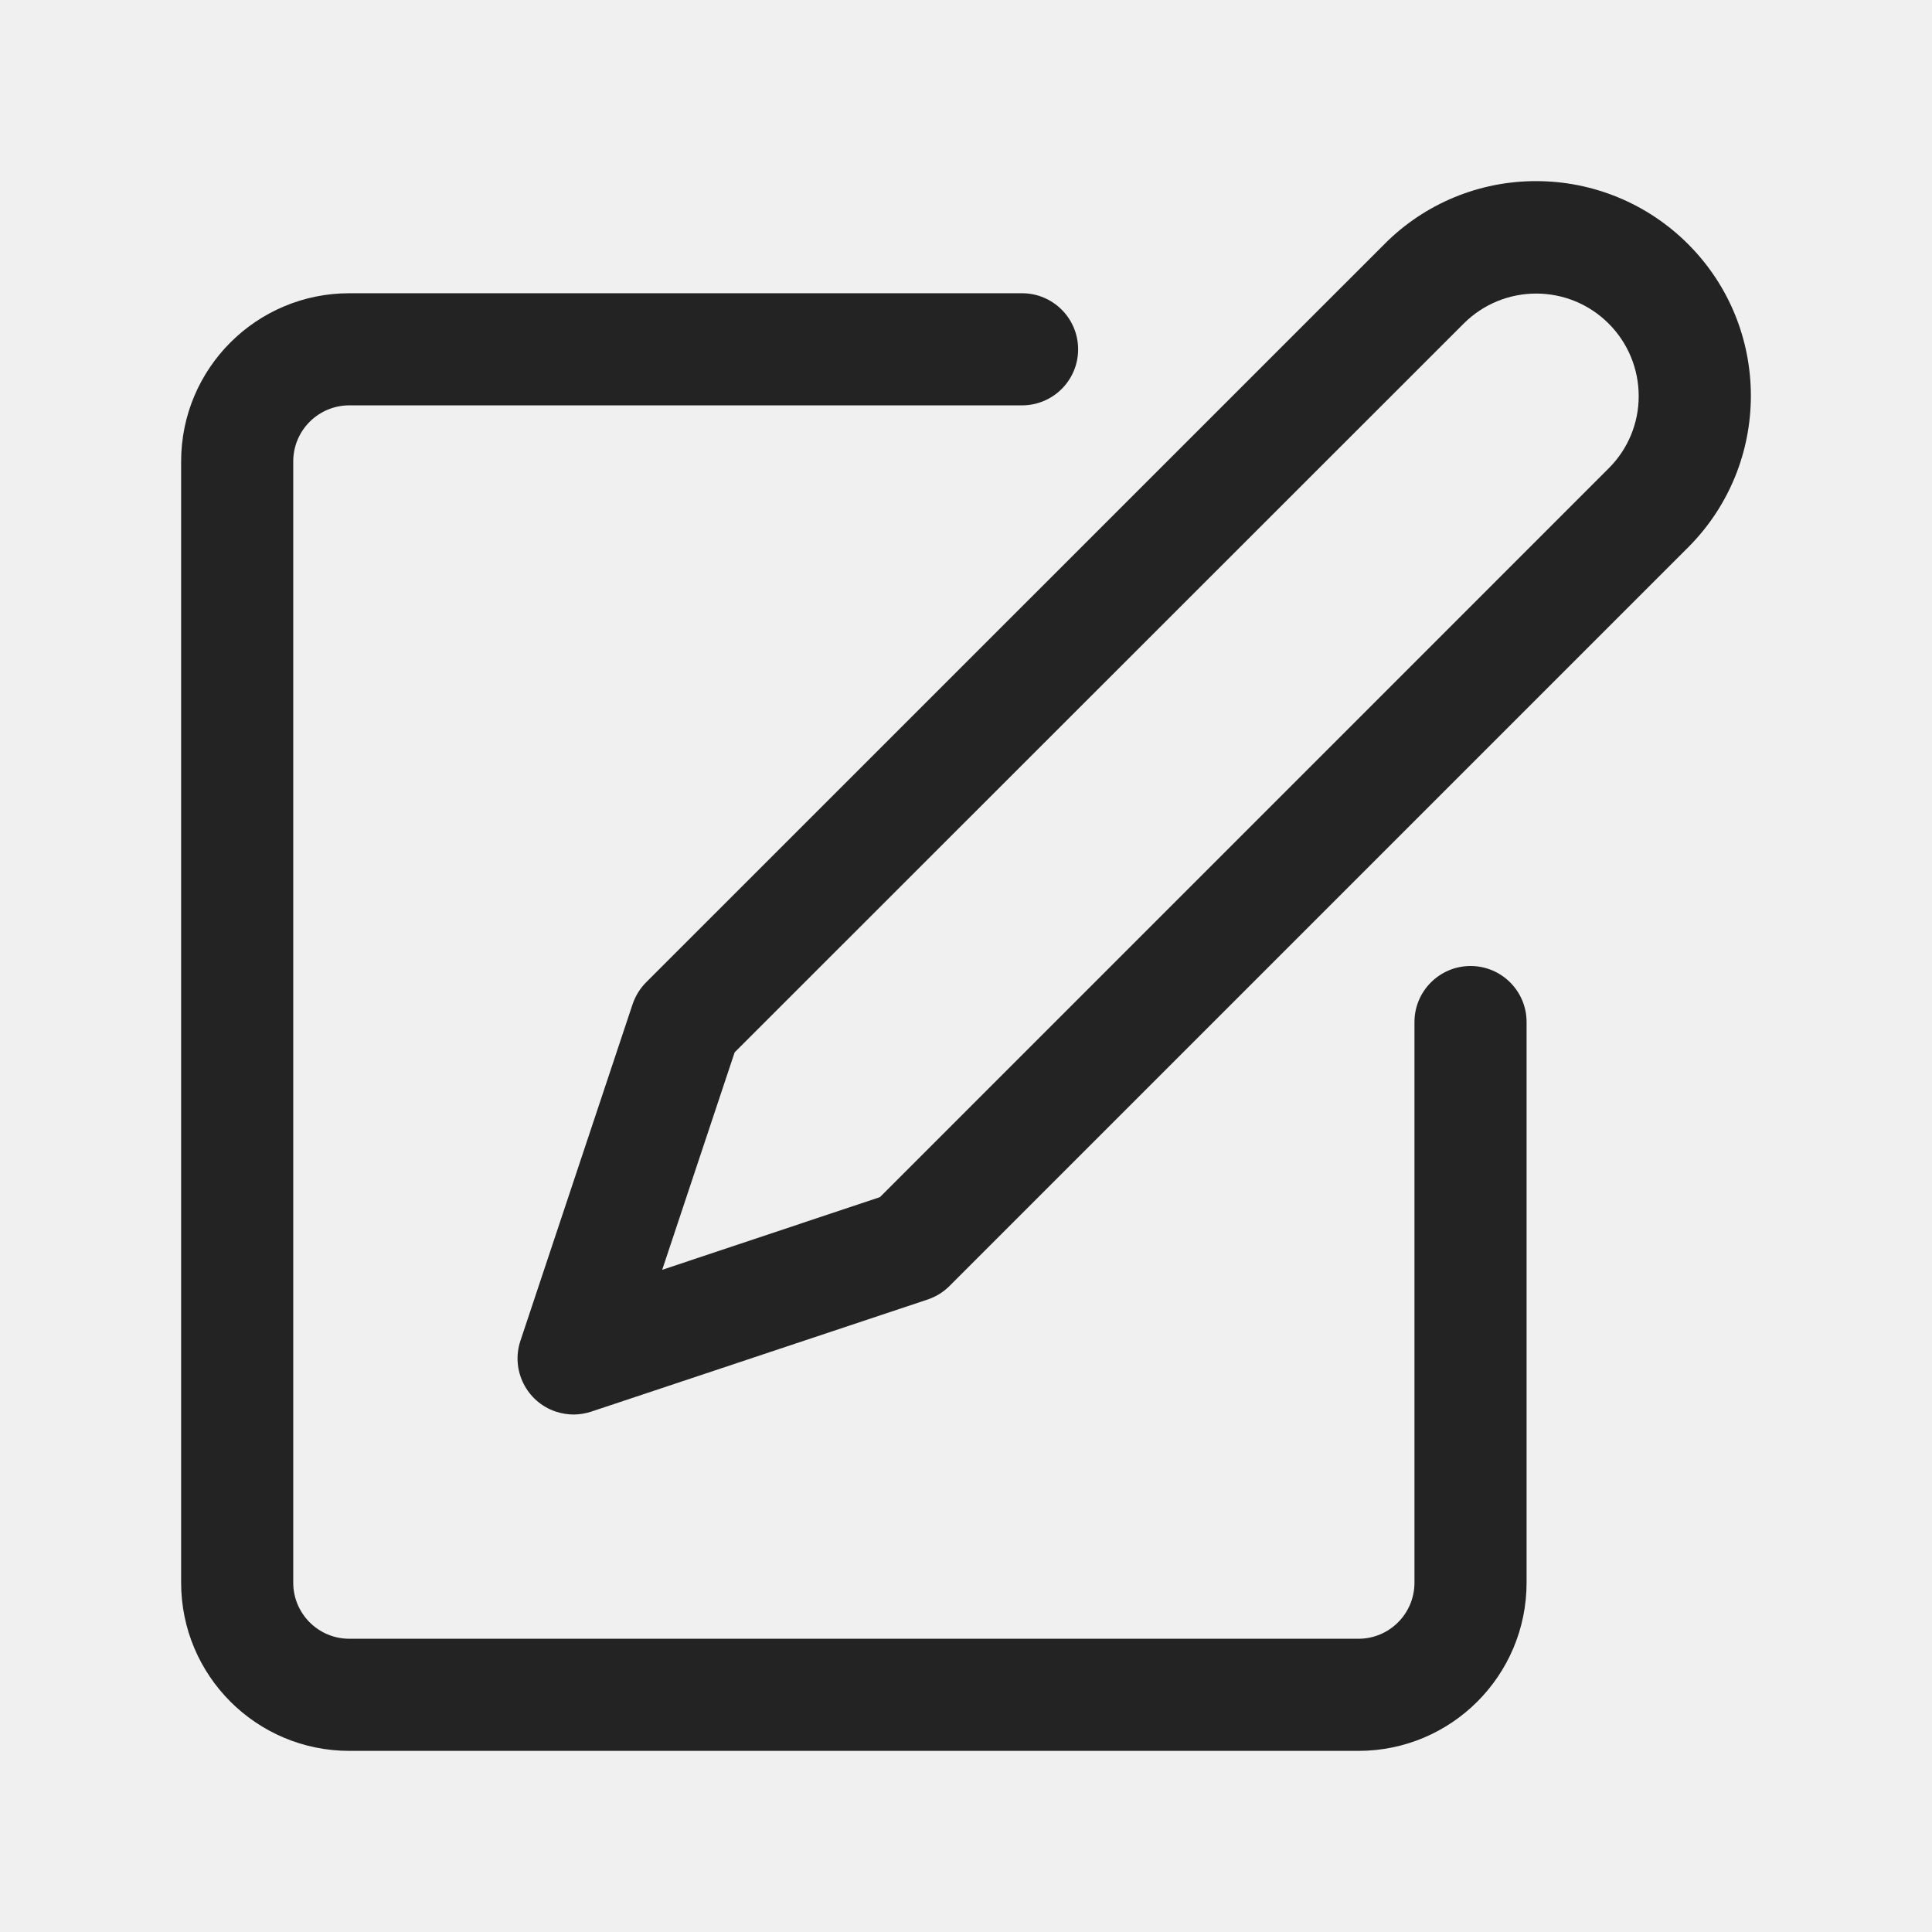
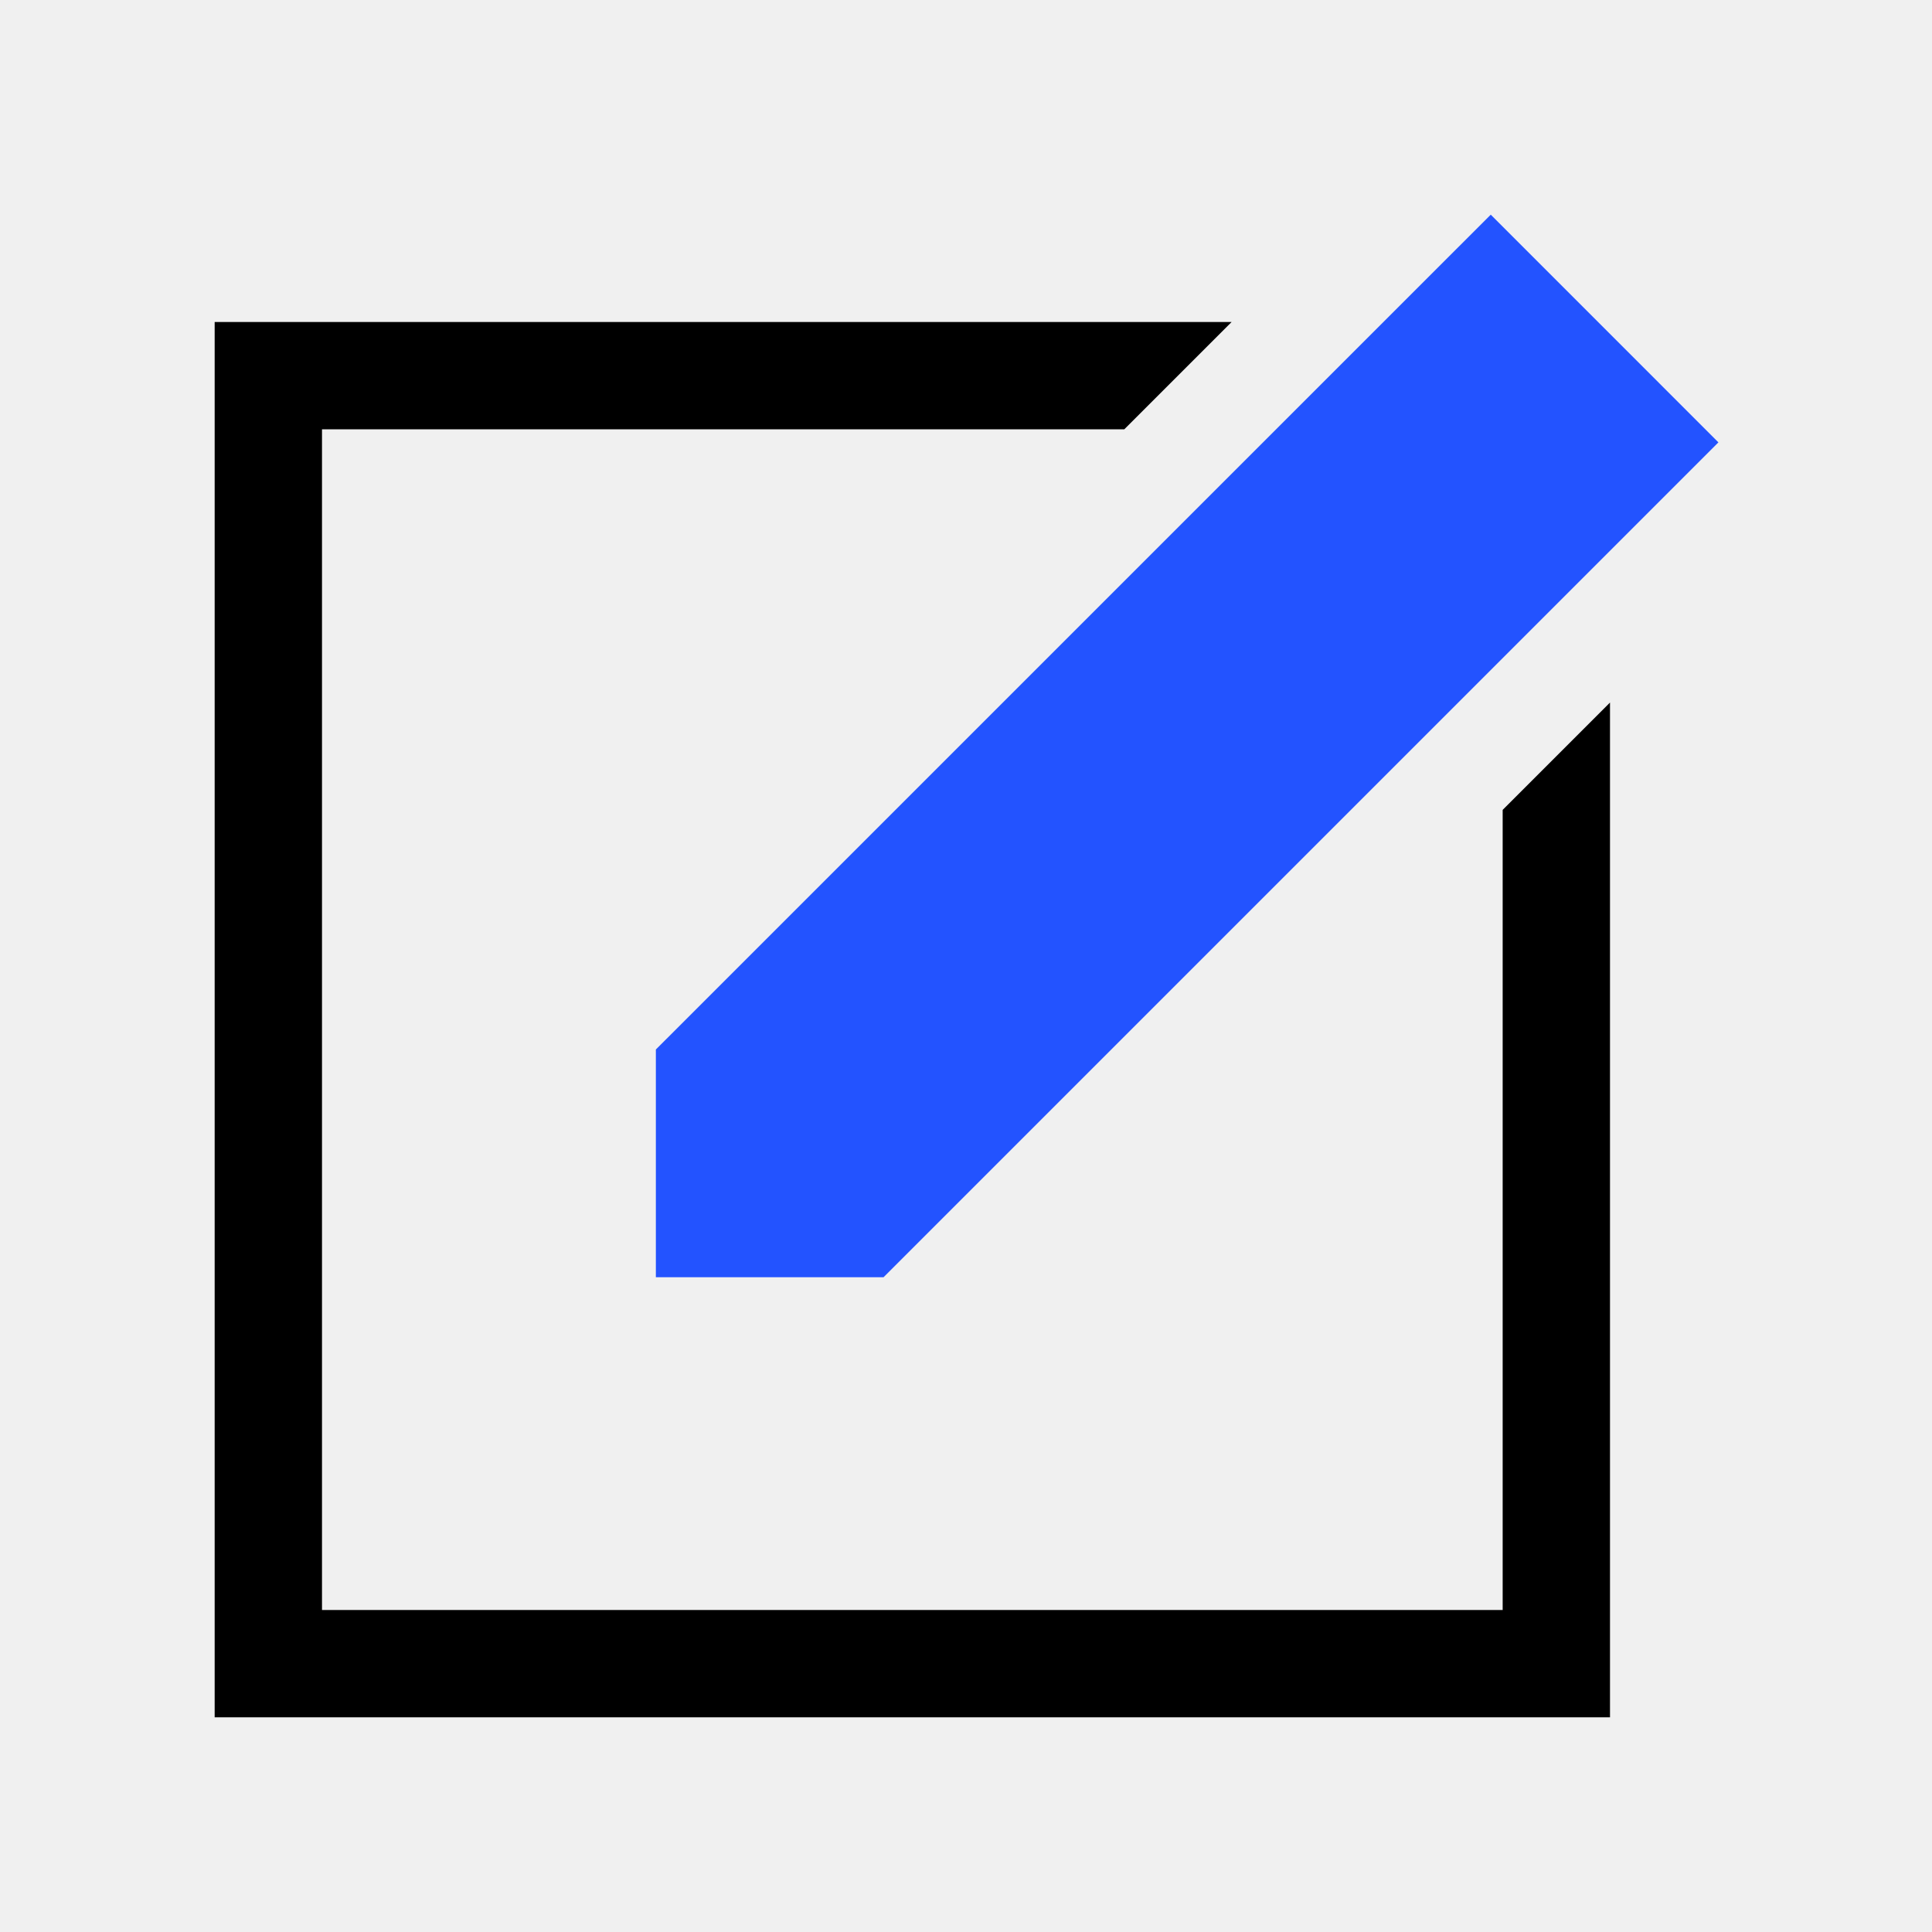
- <svg xmlns="http://www.w3.org/2000/svg" width="32" height="32" viewBox="0 0 32 32" fill="none">
-   <path d="M24.357 16C23.844 16 23.428 16.416 23.428 16.928V26.214C23.428 26.727 23.013 27.143 22.5 27.143H5.786C5.273 27.143 4.857 26.727 4.857 26.214V7.643C4.857 7.13 5.273 6.714 5.786 6.714H16.928C17.441 6.714 17.857 6.299 17.857 5.786C17.857 5.273 17.441 4.857 16.928 4.857H5.786C4.247 4.857 3 6.104 3 7.643V26.214C3 27.753 4.247 29 5.786 29H22.5C24.038 29 25.285 27.753 25.285 26.214V16.928C25.285 16.416 24.87 16 24.357 16Z" fill="#232323" />
-   <path d="M27.959 4.042C27.292 3.375 26.388 3 25.445 3C24.502 2.998 23.596 3.373 22.932 4.042L10.7 16.272C10.599 16.374 10.523 16.499 10.477 16.635L8.62 22.207C8.458 22.693 8.721 23.219 9.207 23.381C9.302 23.412 9.4 23.428 9.5 23.429C9.6 23.428 9.699 23.412 9.793 23.381L15.365 21.524C15.502 21.478 15.626 21.401 15.728 21.299L27.959 9.068C29.347 7.68 29.347 5.43 27.959 4.042ZM26.646 7.756L14.575 19.828L10.968 21.032L12.168 17.43L24.244 5.359C24.908 4.696 25.984 4.697 26.646 5.361C26.963 5.678 27.141 6.108 27.142 6.556C27.144 7.006 26.965 7.438 26.646 7.756Z" fill="#232323" />
+ <svg xmlns="http://www.w3.org/2000/svg" width="36" height="36" viewBox="0 0 36 36" fill="none">
+   <g clip-path="url(#clip0)">
+     <path fill-rule="evenodd" clip-rule="evenodd" d="M22.949 6H4V32H30V13.091L28 15.091V30H6V8H20.949L22.949 6Z" fill="black" />
+     <path fill-rule="evenodd" clip-rule="evenodd" d="M32.02 8.243L27.778 4L12.221 19.556L12.221 23.799H16.464L32.02 8.243Z" fill="#2353FF" />
+   </g>
+   <defs>
+     <clipPath id="clip0">
+       <rect width="36" height="36" fill="white" />
+     </clipPath>
+   </defs>
</svg>
